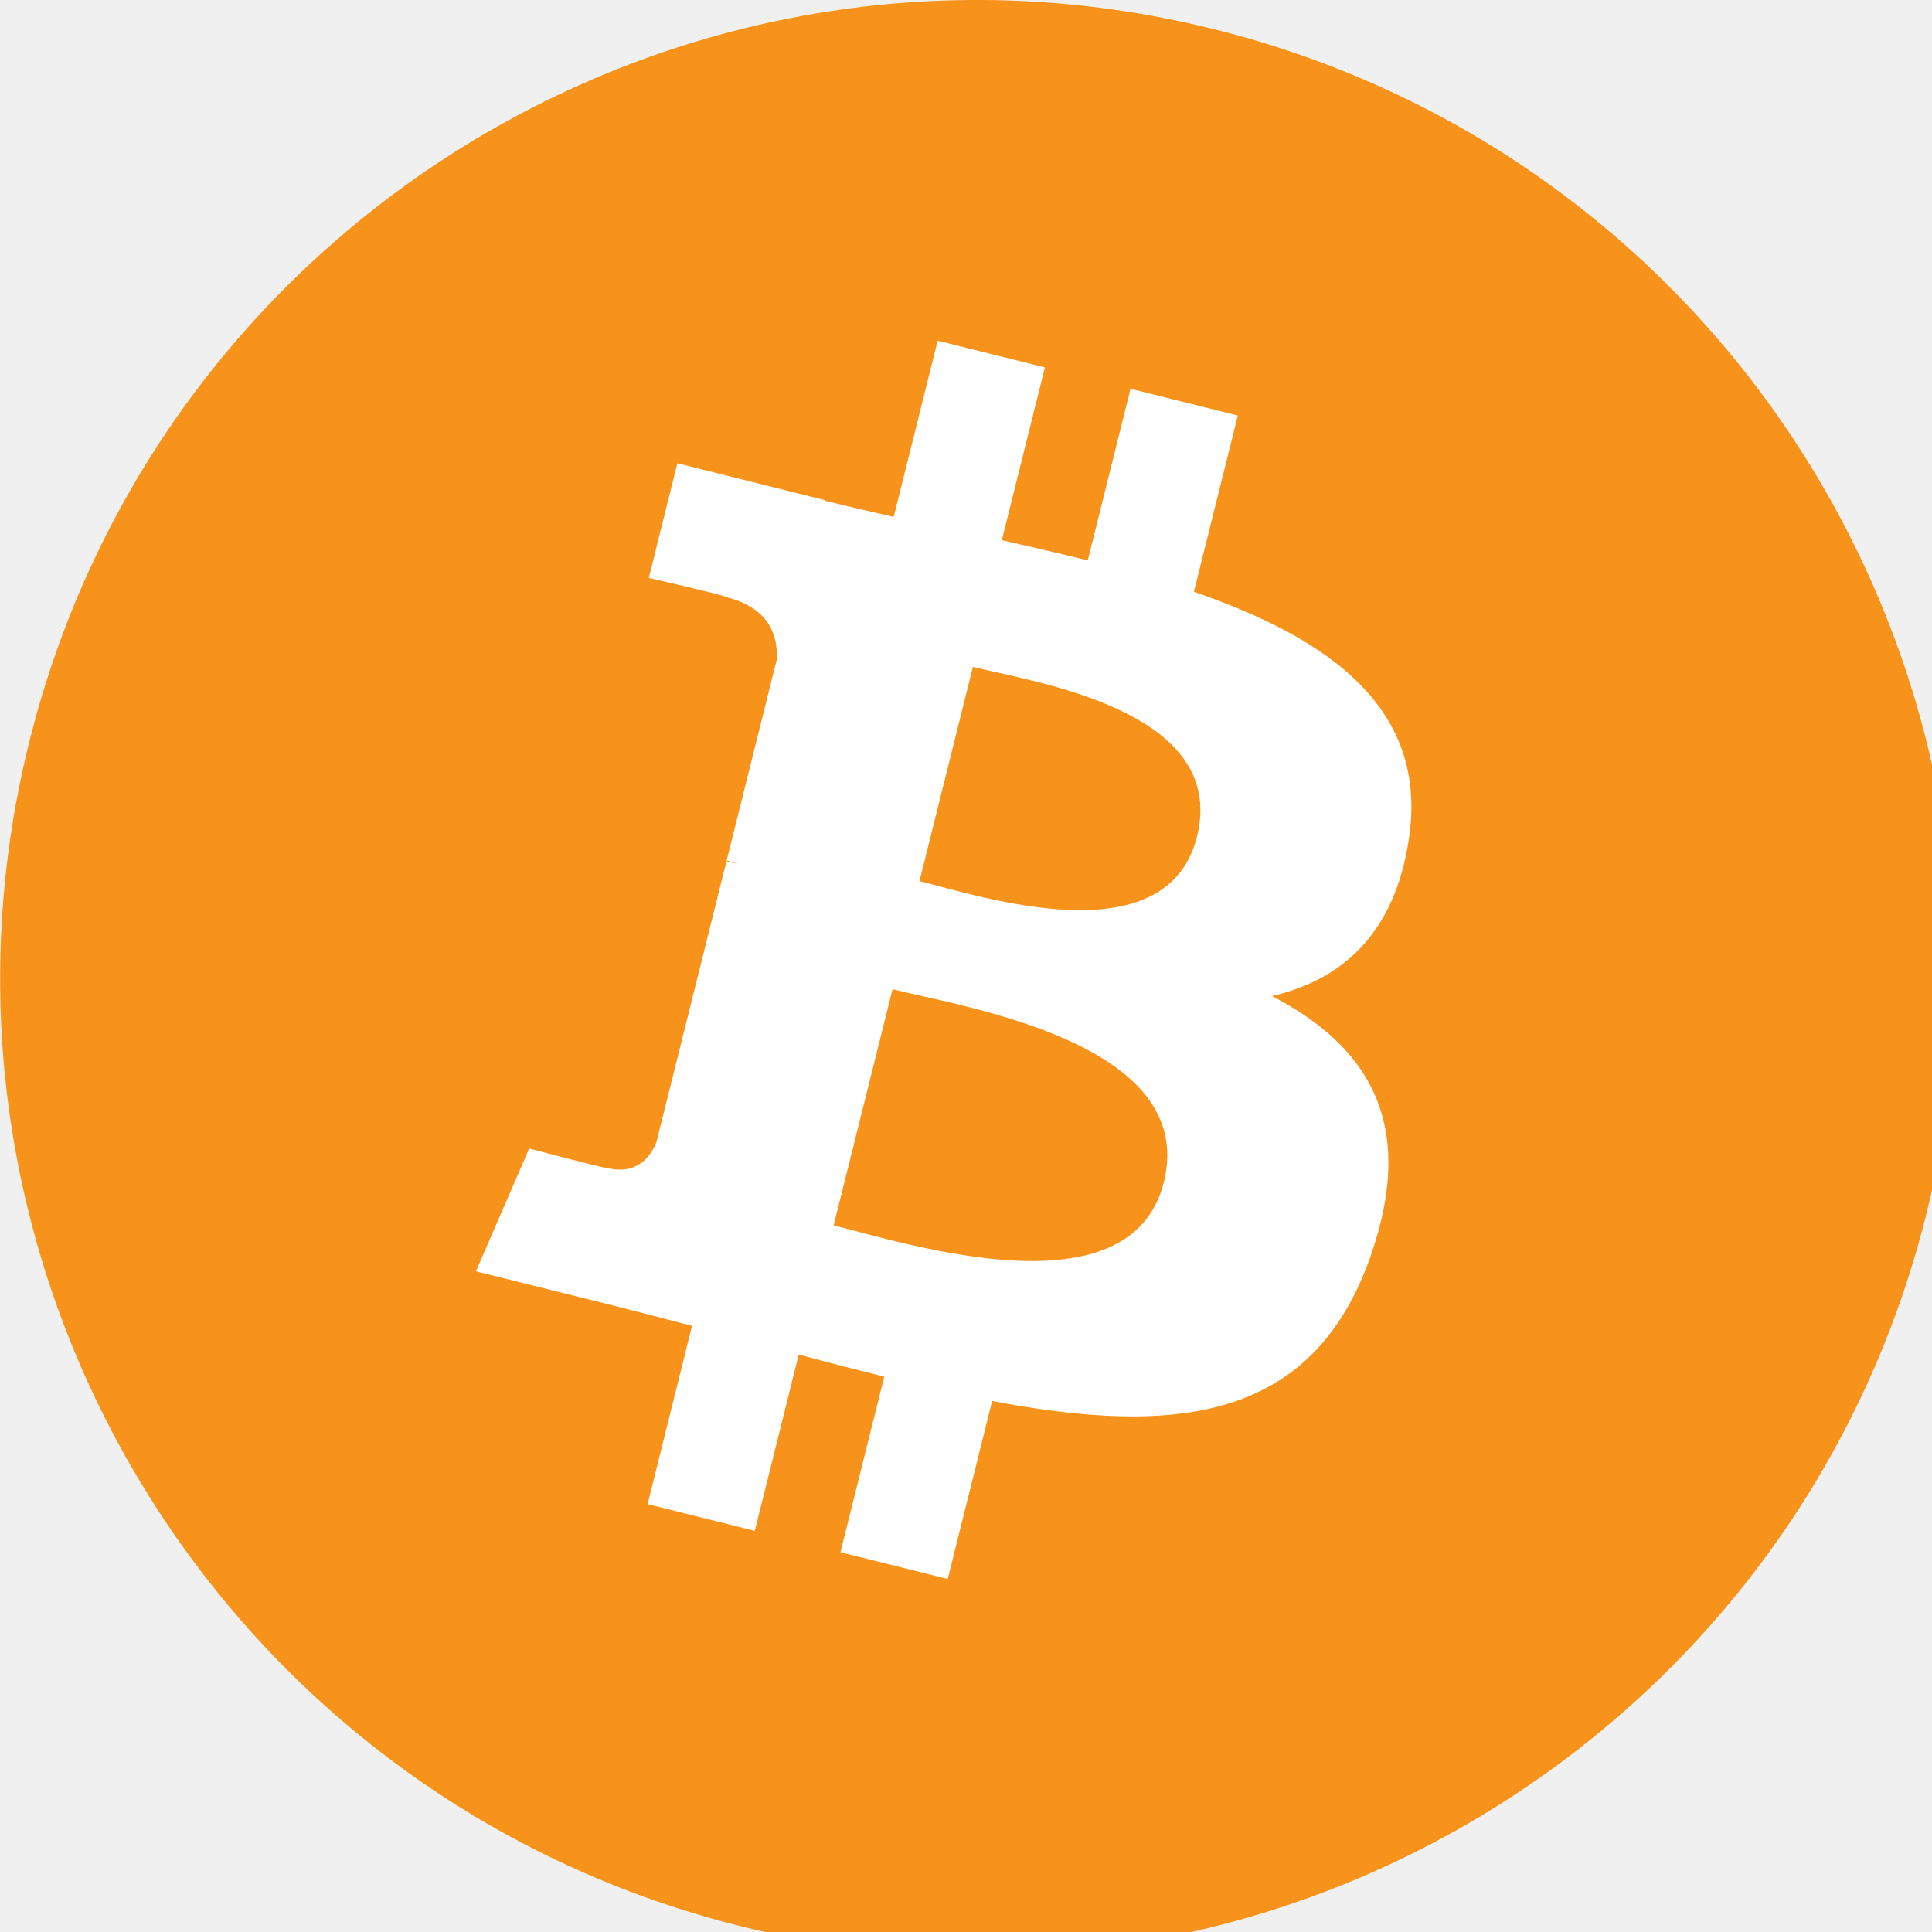
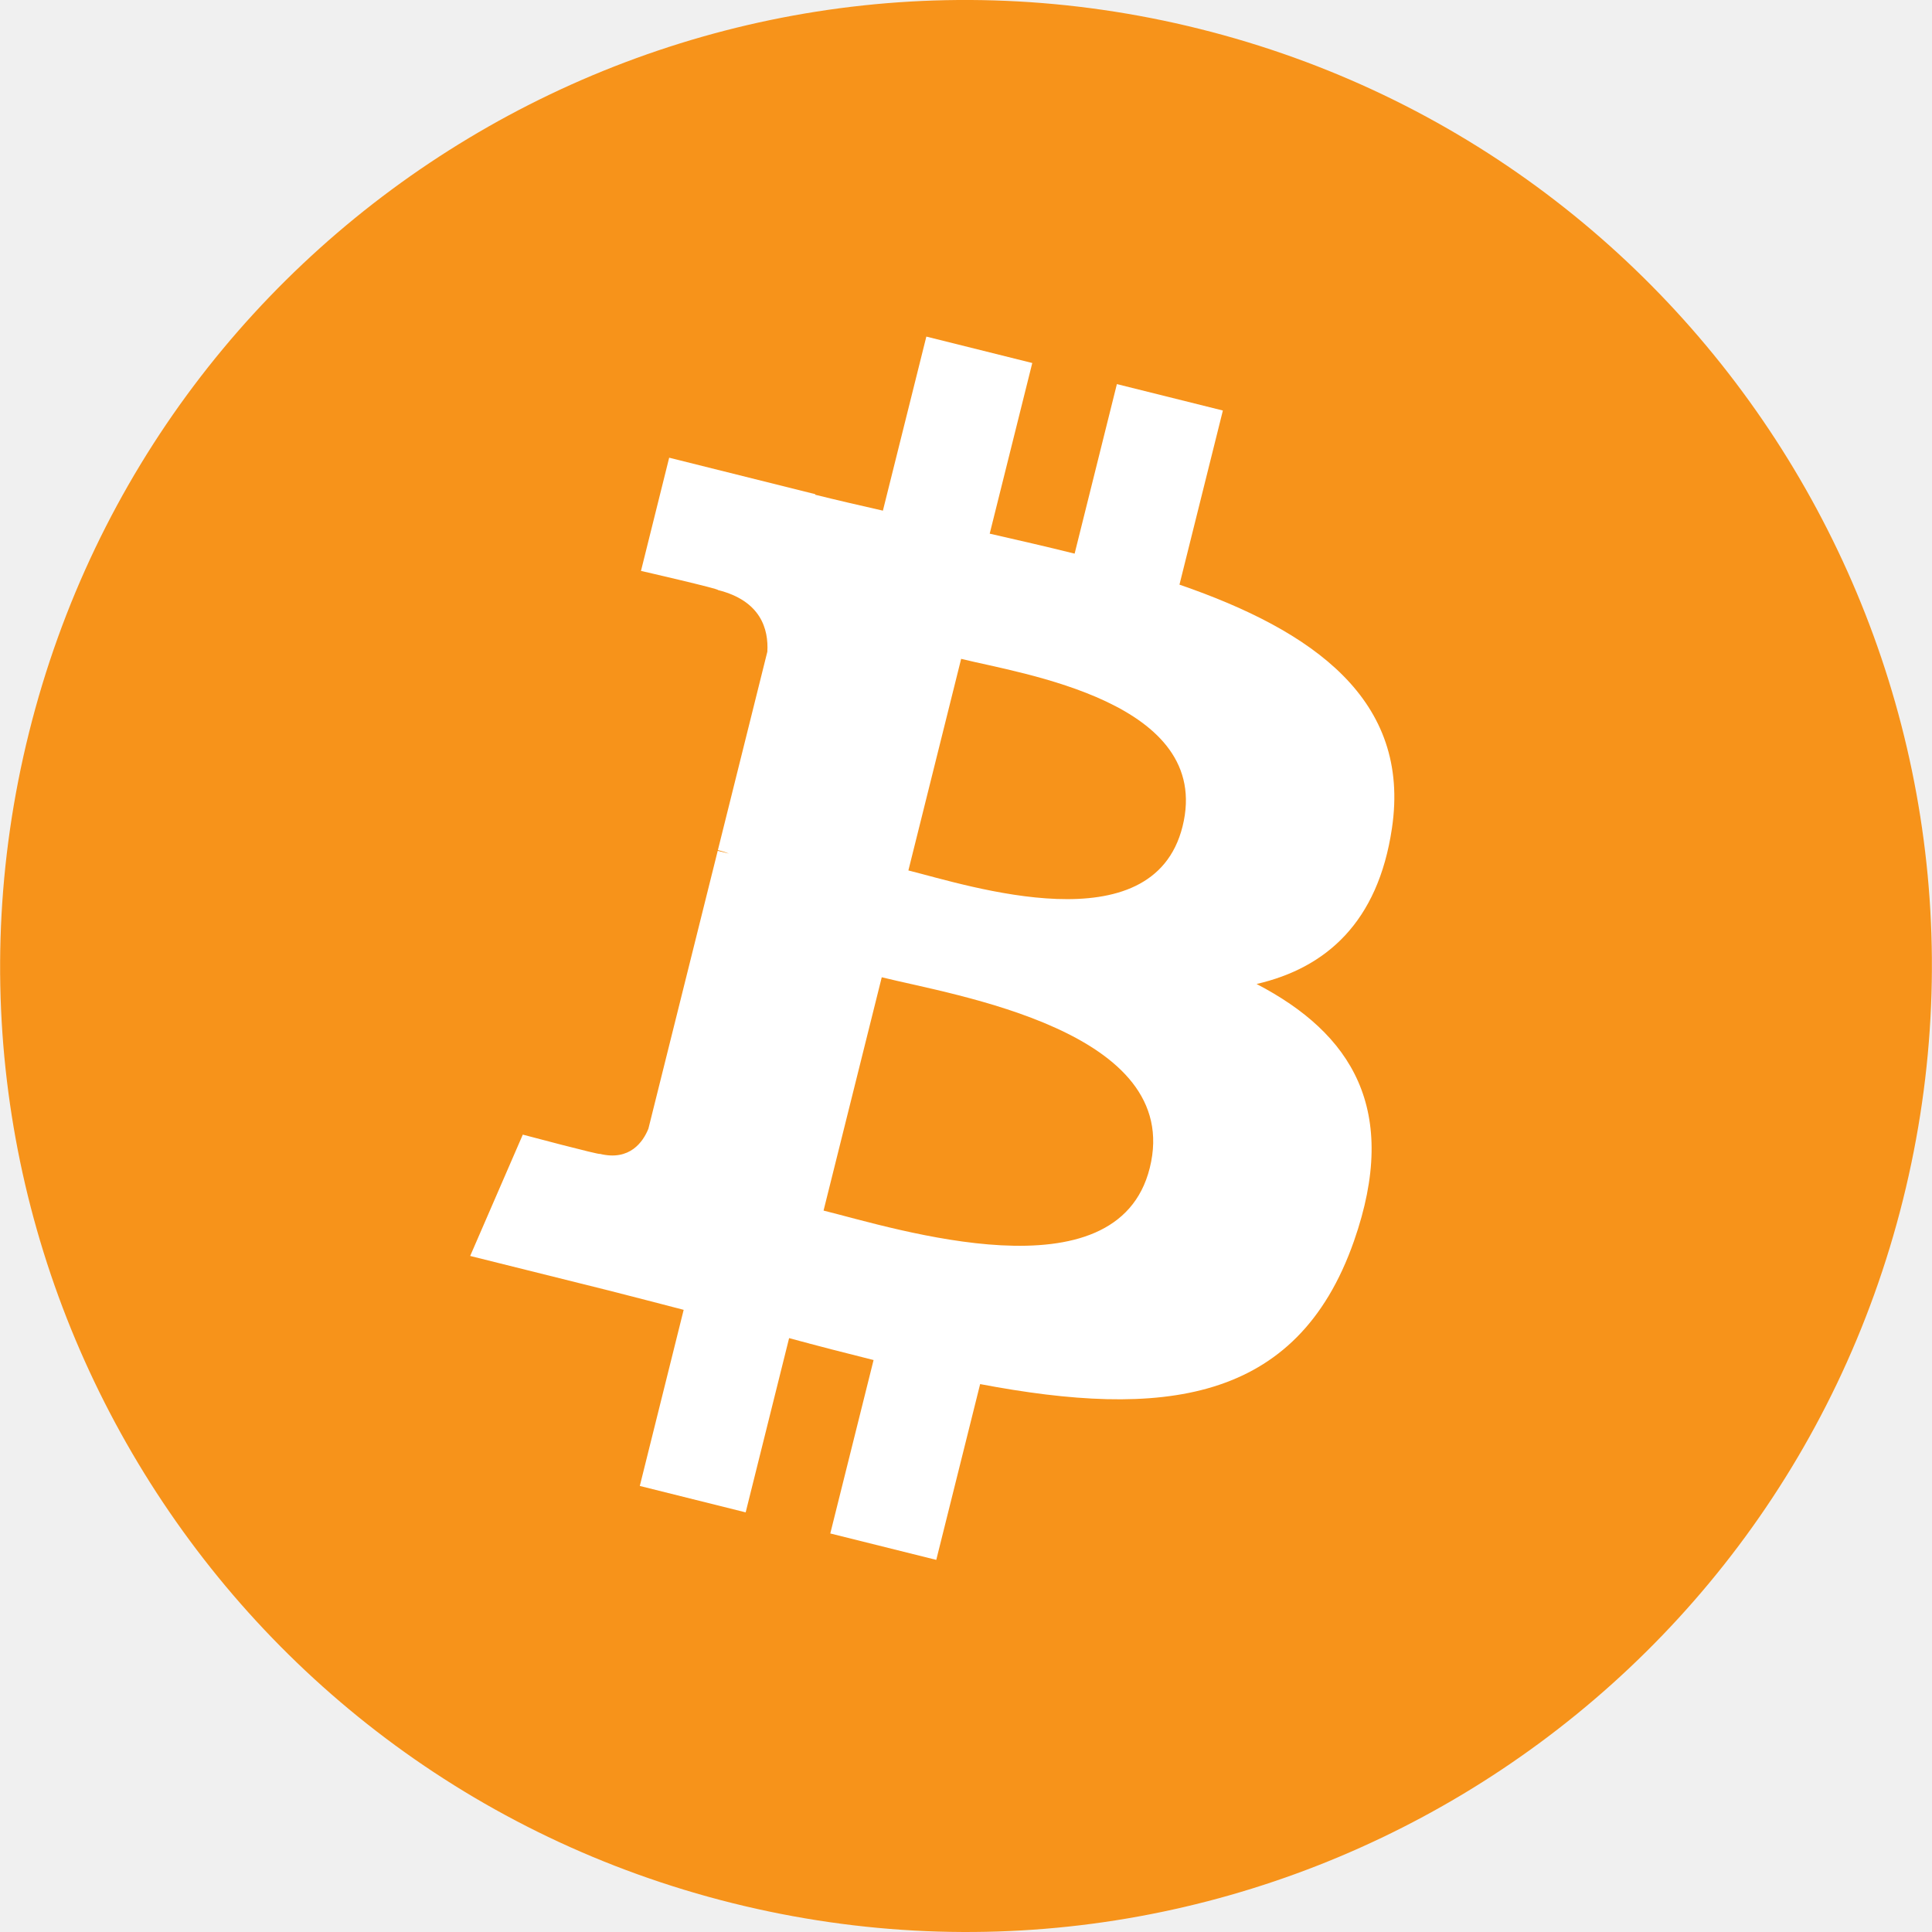
- <svg xmlns="http://www.w3.org/2000/svg" Height="42" Width="42" version="1.1">
+ <svg xmlns="http://www.w3.org/2000/svg" height="64" width="64" version="1.1">
  <g transform="translate(0.00630876,-0.00301984)">
    <path fill="#f7931a" d="m63.033,39.744c-4.274,17.143-21.637,27.576-38.782,23.301-17.138-4.274-27.571-21.638-23.295-38.78,4.272-17.145,21.635-27.579,38.775-23.305,17.144,4.274,27.576,21.64,23.302,38.784z" />
    <path fill="#FFF" d="m46.103,27.444c0.637-4.258-2.605-6.547-7.038-8.074l1.438-5.768-3.511-0.875-1.4,5.616c-0.923-0.23-1.871-0.447-2.813-0.662l1.41-5.653-3.509-0.875-1.439,5.766c-0.764-0.174-1.514-0.346-2.242-0.527l0.004-0.018-4.842-1.209-0.934,3.75s2.605,0.597,2.55,0.634c1.422,0.355,1.679,1.296,1.636,2.042l-1.638,6.571c0.098,0.025,0.225,0.061,0.365,0.117-0.117-0.029-0.242-0.061-0.371-0.092l-2.296,9.205c-0.174,0.432-0.615,1.08-1.609,0.834,0.035,0.051-2.552-0.637-2.552-0.637l-1.743,4.019,4.569,1.139c0.85,0.213,1.683,0.436,2.503,0.646l-1.453,5.834,3.507,0.875,1.439-5.772c0.958,0.26,1.888,0.5,2.798,0.726l-1.434,5.745,3.511,0.875,1.453-5.823c5.987,1.133,10.489,0.676,12.384-4.739,1.527-4.36-0.076-6.875-3.226-8.515,2.294-0.529,4.022-2.038,4.483-5.155zm-8.022,11.249c-1.085,4.36-8.426,2.003-10.806,1.412l1.928-7.729c2.38,0.594,10.012,1.77,8.878,6.317zm1.086-11.312c-0.99,3.966-7.1,1.951-9.082,1.457l1.748-7.01c1.982,0.494,8.365,1.416,7.334,5.553z" />
  </g>
</svg>
